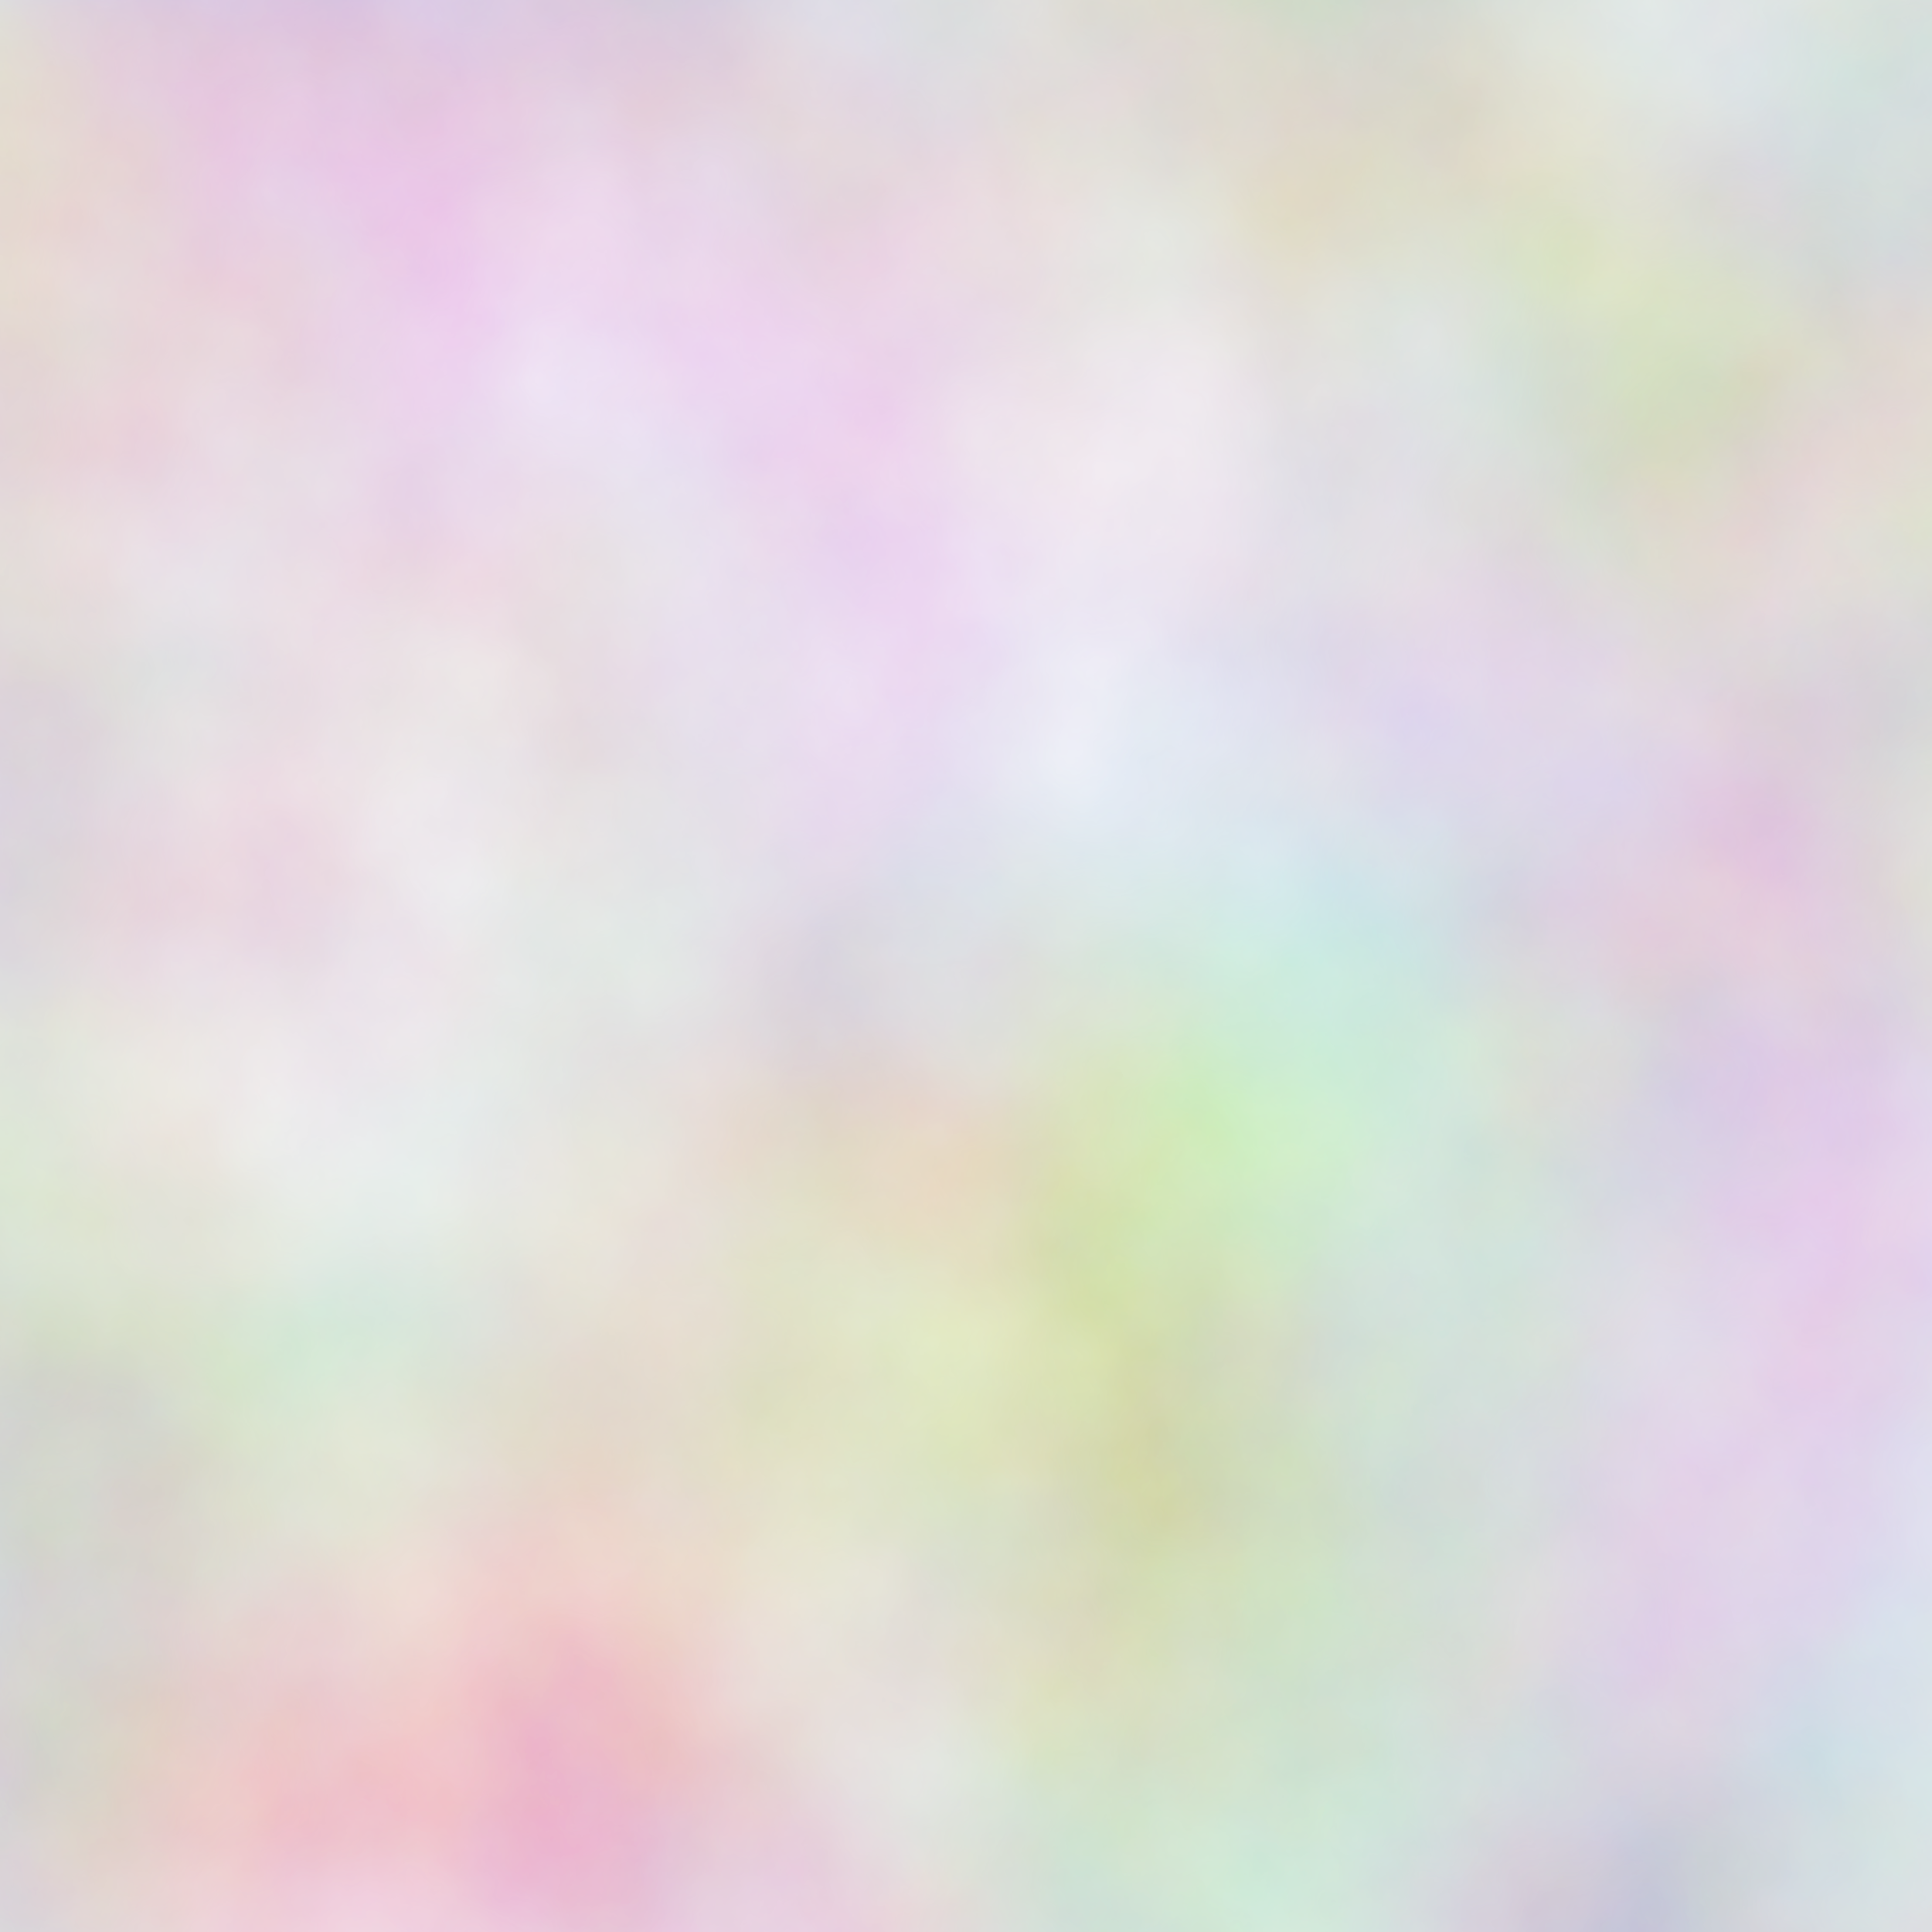
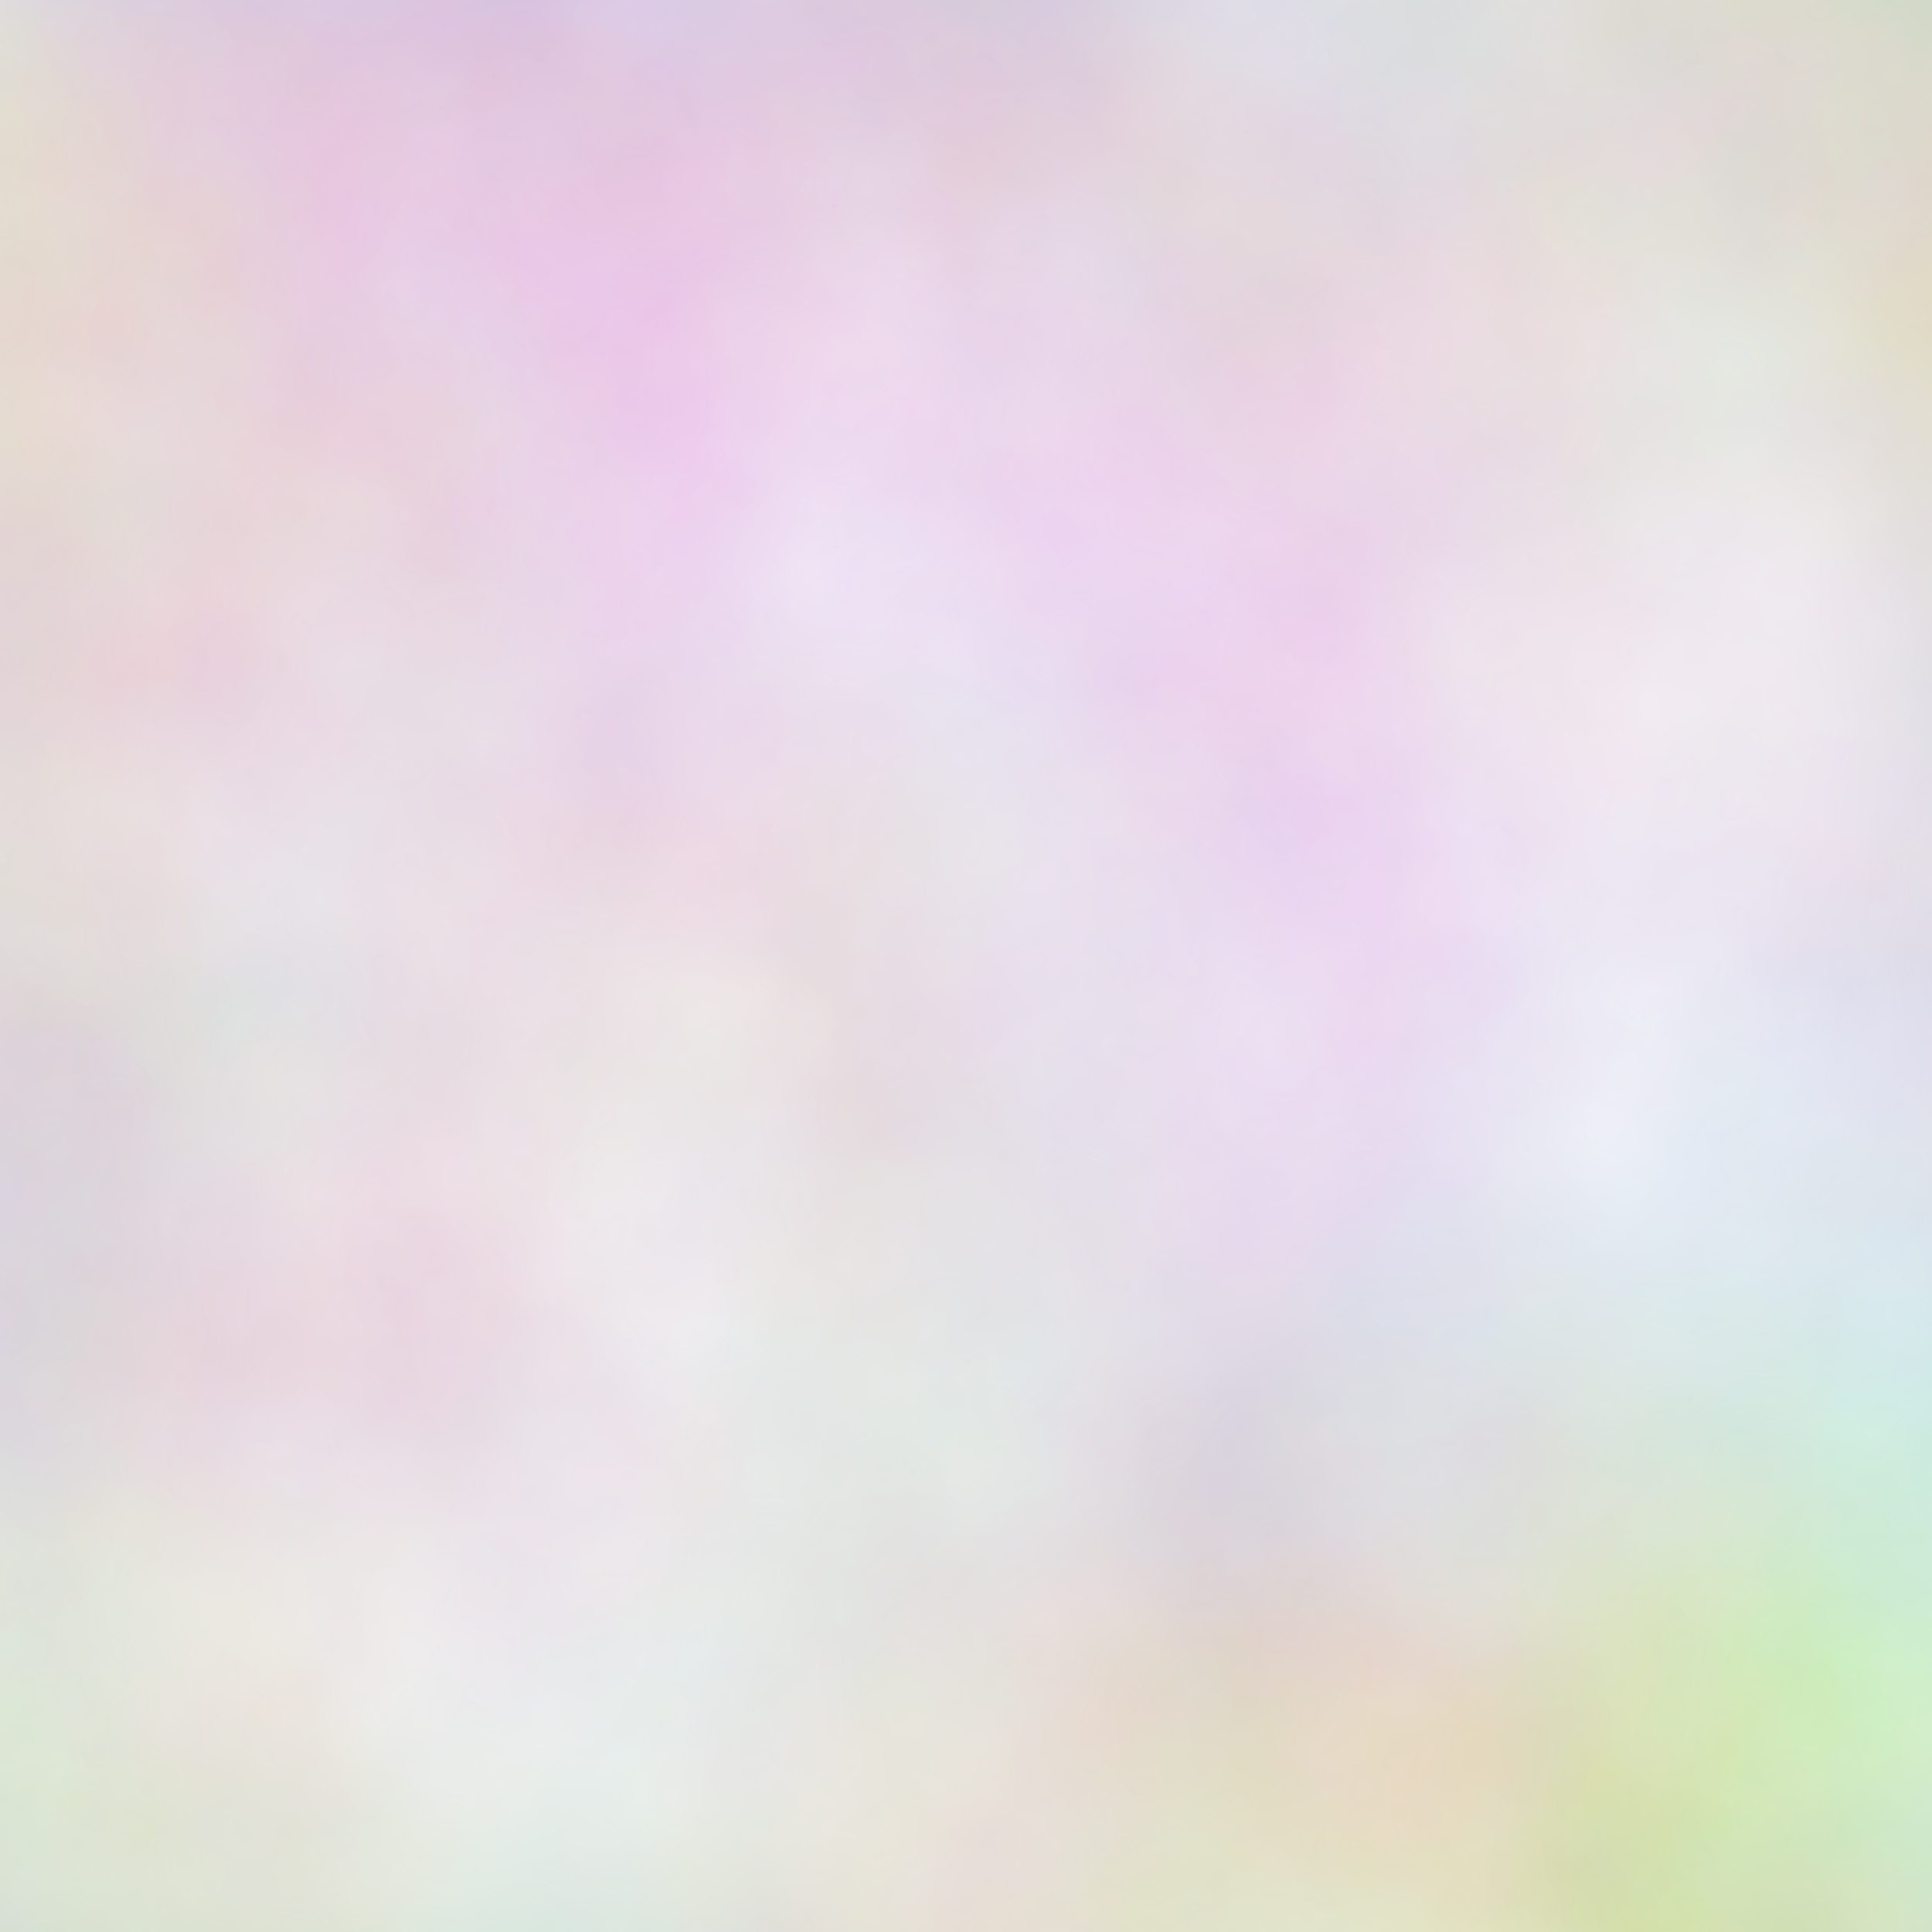
- <svg xmlns="http://www.w3.org/2000/svg" viewBox="0 0 3 3">
+ <svg xmlns="http://www.w3.org/2000/svg" viewBox="0 0 2 2">
  <filter id="noiseFilter">
    <feTurbulence type="fractalNoise" baseFrequency="0.65" numOctaves="30" stitchTiles="stitch" />
  </filter>
  <rect width="100%" height="100%" filter="url(#noiseFilter)" />
</svg>
